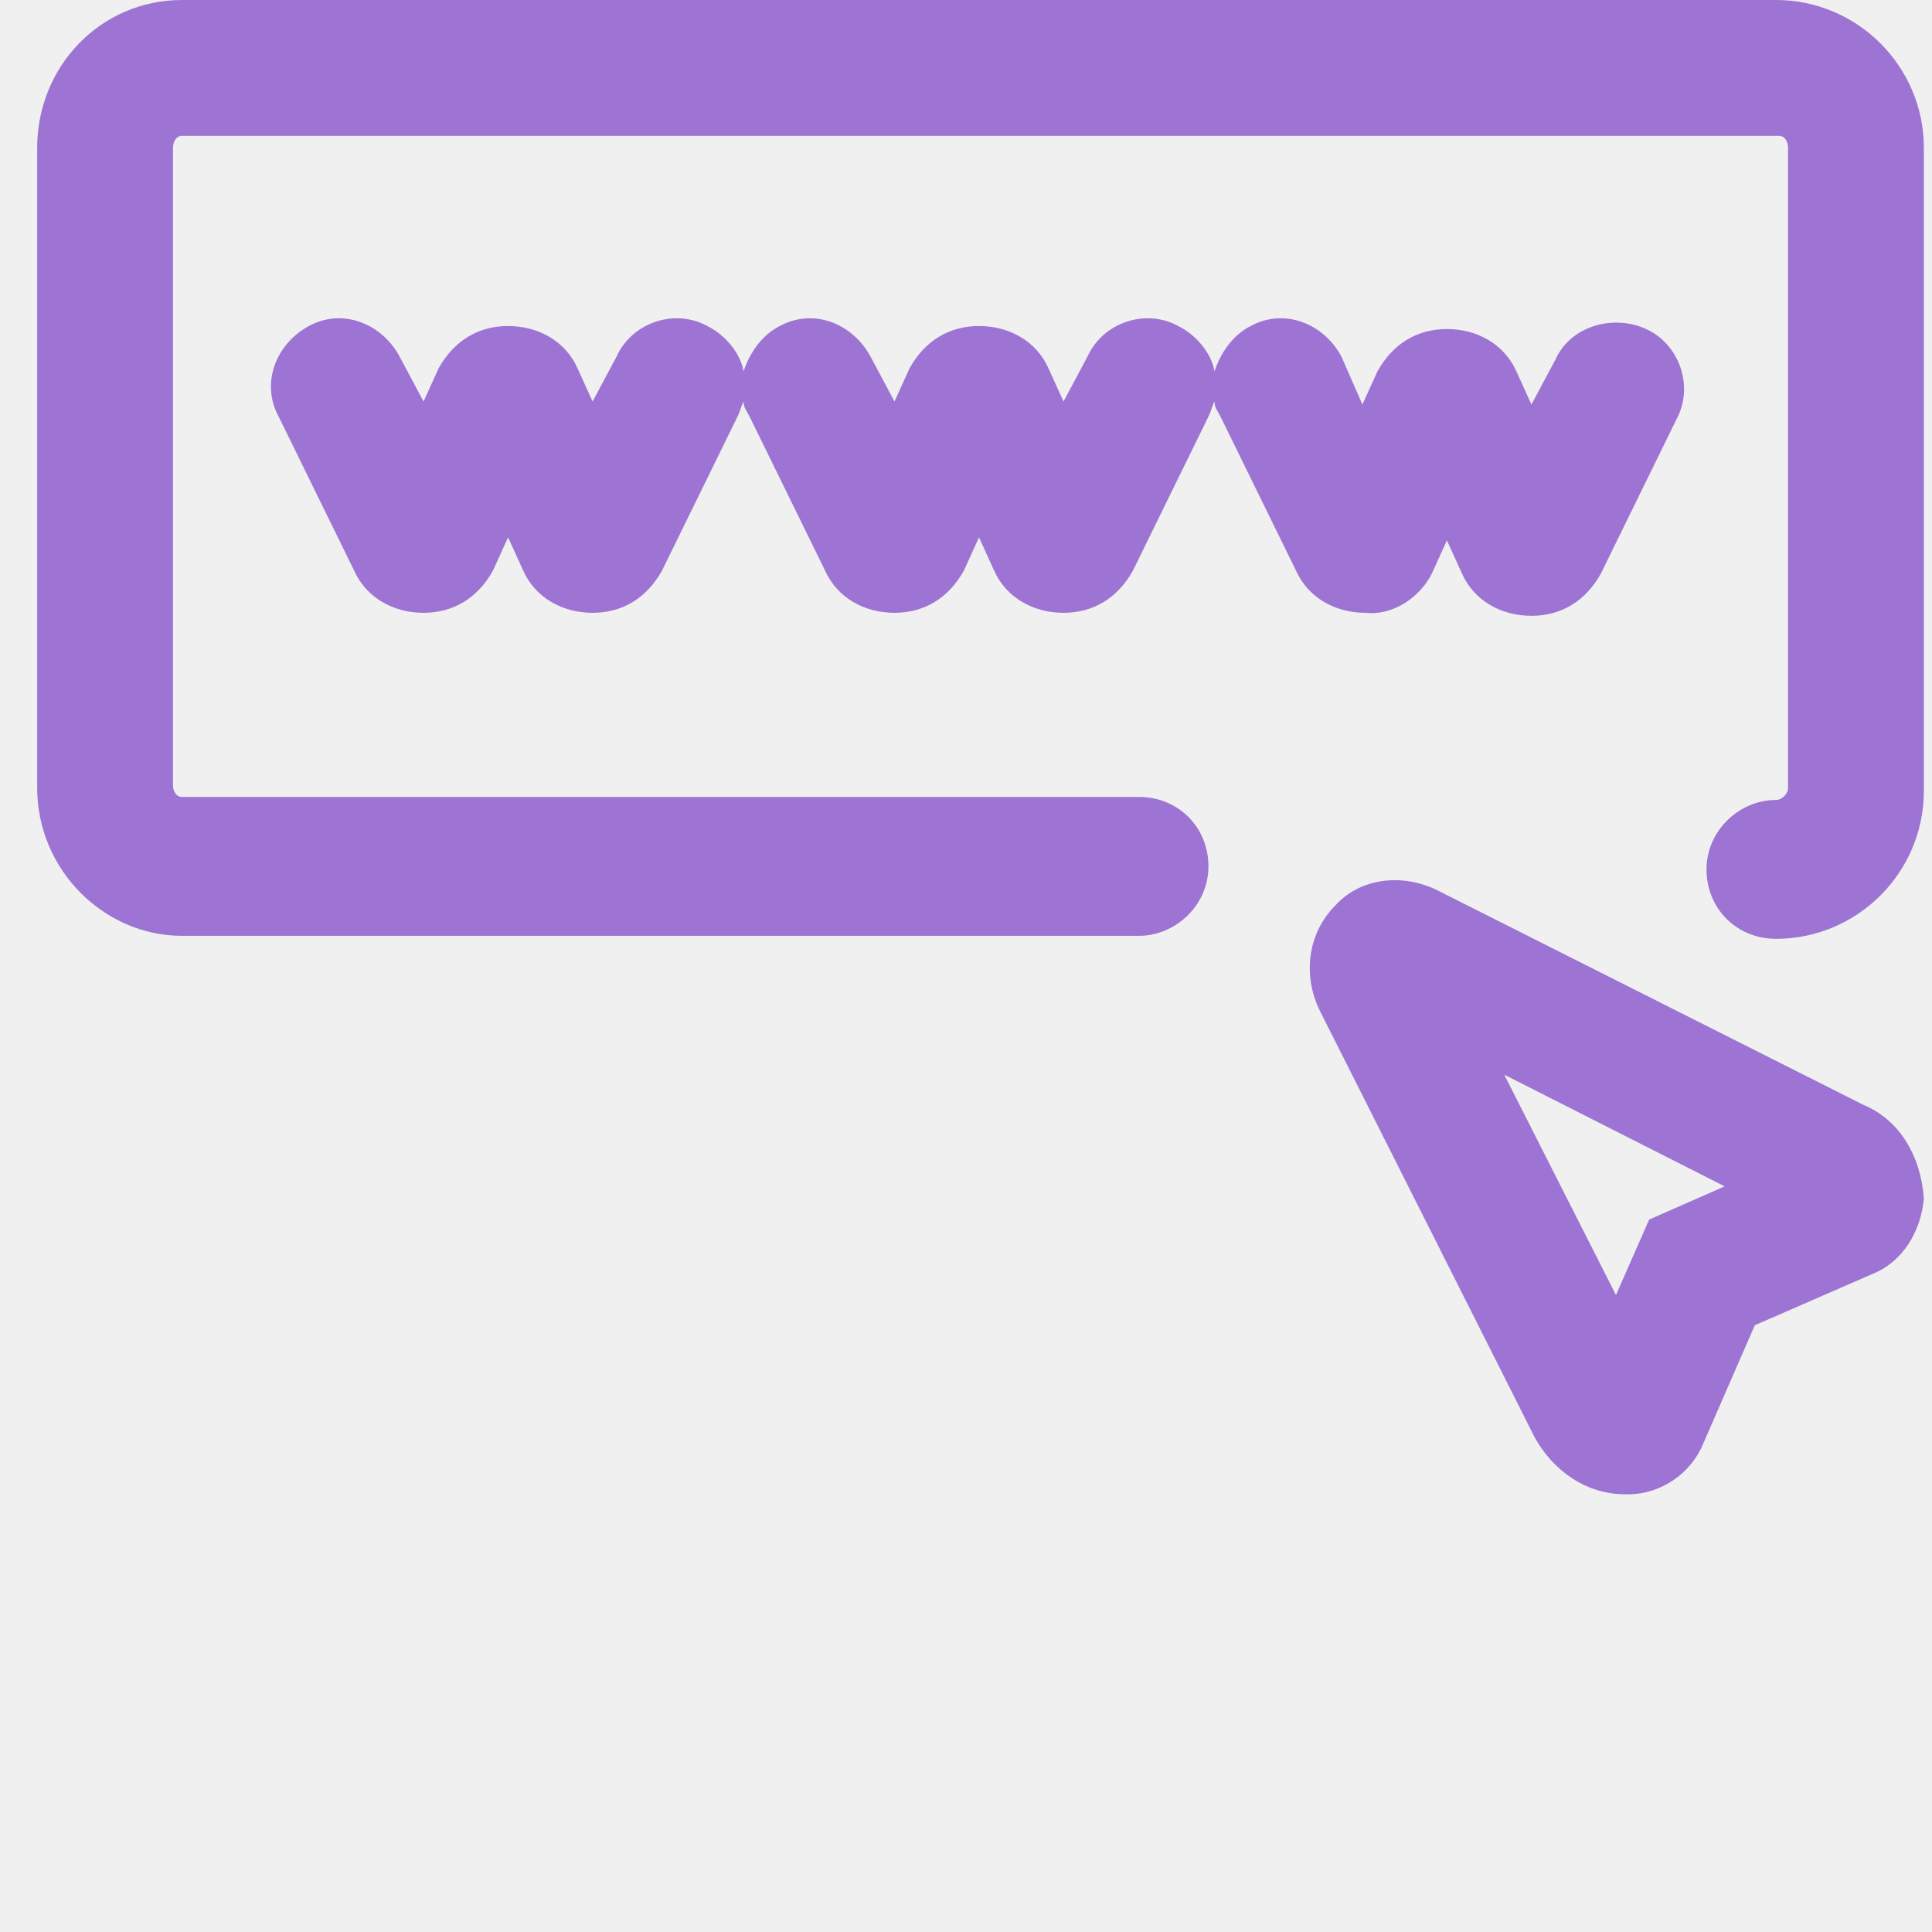
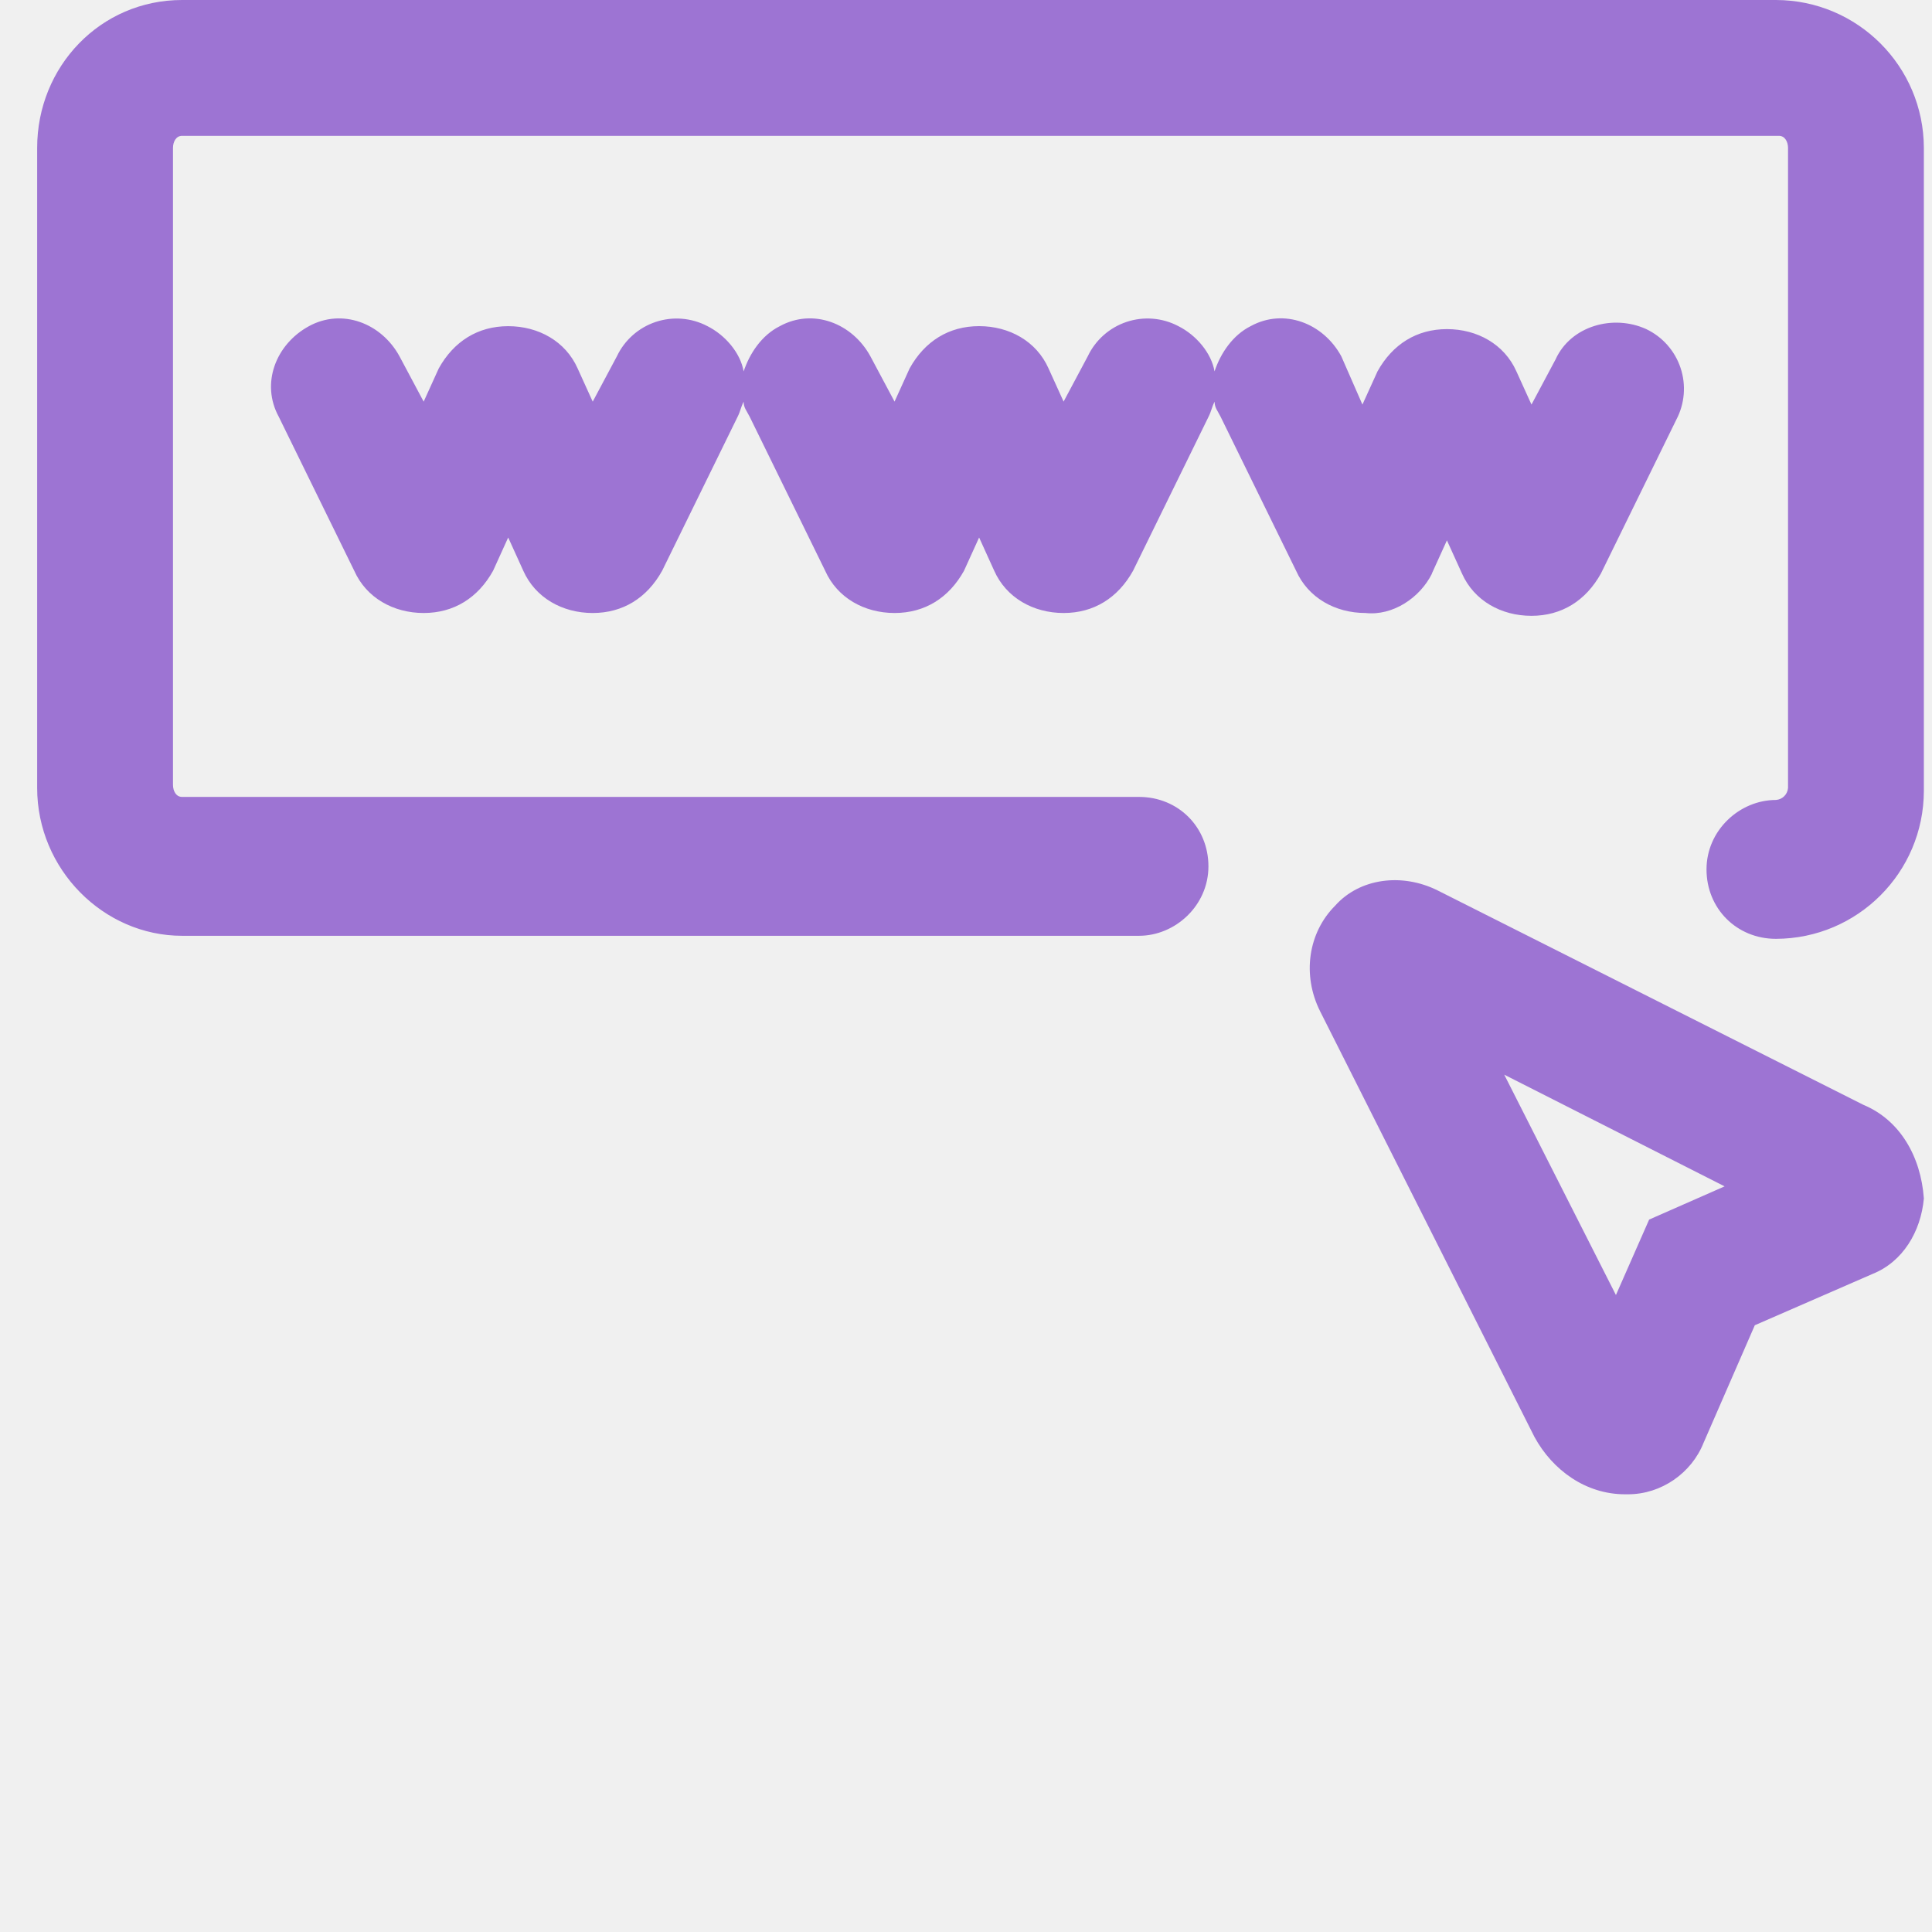
- <svg xmlns="http://www.w3.org/2000/svg" width="52" height="52" viewBox="0 0 52 52" fill="none">
-   <g clip-path="url(#clip0_247_348)">
-     <path d="M38.538 15.438L38.944 14.544L39.35 15.438C39.675 16.169 40.406 16.575 41.219 16.575C42.031 16.575 42.681 16.169 43.088 15.438L45.119 11.294C45.606 10.4 45.2 9.262 44.306 8.856C43.413 8.45 42.275 8.775 41.869 9.669L41.219 10.887L40.813 9.994C40.488 9.262 39.756 8.856 38.944 8.856C38.131 8.856 37.481 9.262 37.075 9.994L36.669 10.887L36.1 9.587C35.613 8.694 34.556 8.287 33.663 8.775C33.175 9.019 32.85 9.506 32.688 9.994C32.606 9.506 32.2 9.019 31.713 8.775C30.819 8.287 29.681 8.694 29.275 9.587L28.625 10.806L28.219 9.912C27.894 9.181 27.163 8.775 26.35 8.775C25.538 8.775 24.888 9.181 24.481 9.912L24.075 10.806L23.425 9.587C22.938 8.694 21.881 8.287 20.988 8.775C20.5 9.019 20.175 9.506 20.013 9.994C19.931 9.506 19.525 9.019 19.038 8.775C18.144 8.287 17.006 8.694 16.6 9.587L15.95 10.806L15.544 9.912C15.219 9.181 14.488 8.775 13.675 8.775C12.863 8.775 12.213 9.181 11.806 9.912L11.4 10.806L10.75 9.587C10.263 8.694 9.206 8.287 8.313 8.775C7.419 9.262 7.013 10.319 7.5 11.213L9.531 15.356C9.856 16.087 10.588 16.494 11.4 16.494C12.213 16.494 12.863 16.087 13.269 15.356L13.675 14.463L14.081 15.356C14.406 16.087 15.138 16.494 15.95 16.494C16.763 16.494 17.413 16.087 17.819 15.356L19.85 11.213C19.931 11.05 19.931 10.969 20.013 10.806C20.013 10.969 20.094 11.05 20.175 11.213L22.206 15.356C22.531 16.087 23.263 16.494 24.075 16.494C24.888 16.494 25.538 16.087 25.944 15.356L26.35 14.463L26.756 15.356C27.081 16.087 27.813 16.494 28.625 16.494C29.438 16.494 30.088 16.087 30.494 15.356L32.525 11.213C32.606 11.05 32.606 10.969 32.688 10.806C32.688 10.969 32.769 11.05 32.85 11.213L34.881 15.356C35.206 16.087 35.938 16.494 36.75 16.494C37.481 16.575 38.213 16.087 38.538 15.438Z" fill="#9D74D3" />
-     <path d="M47.8 0H4.9C2.706 0 1 1.788 1 3.981V21.206C1 23.4 2.788 25.188 4.9 25.188H30.656C31.631 25.188 32.525 24.375 32.525 23.319C32.525 22.262 31.712 21.45 30.656 21.45H4.9C4.737 21.45 4.656 21.288 4.656 21.125V3.981C4.656 3.819 4.737 3.656 4.9 3.656H47.881C48.044 3.656 48.125 3.819 48.125 3.981V21.206C48.125 21.369 47.962 21.531 47.8 21.531C46.825 21.531 45.931 22.344 45.931 23.4C45.931 24.456 46.744 25.269 47.8 25.269C49.994 25.269 51.781 23.481 51.781 21.288V3.981C51.781 1.788 49.994 0 47.8 0Z" fill="#9D74D3" />
-     <path d="M50.156 29.738L38.7 23.969C37.725 23.481 36.587 23.644 35.937 24.375C35.206 25.106 35.044 26.244 35.531 27.219L41.3 38.675C41.787 39.569 42.681 40.219 43.737 40.219H43.819C44.712 40.219 45.525 39.65 45.85 38.838L47.231 35.669L50.4 34.288C51.212 33.963 51.7 33.15 51.781 32.256C51.7 31.119 51.131 30.144 50.156 29.738ZM44.387 32.825L43.494 34.856L40.487 28.925L46.419 31.931L44.387 32.825Z" fill="#9D74D3" />
+ <svg xmlns="http://www.w3.org/2000/svg" width="52" height="52" fill="none">
+   <g clip-path="url(#A)" fill="#9d74d3">
+     <path d="M38.538 15.438l.406-.894.406.894c.325.731 1.056 1.137 1.869 1.137s1.462-.406 1.869-1.137l2.031-4.144a1.78 1.78 0 0 0-.812-2.437c-.894-.406-2.031-.081-2.437.813l-.65 1.219-.406-.894c-.325-.731-1.056-1.137-1.869-1.137s-1.463.406-1.869 1.137l-.406.894-.569-1.3c-.487-.894-1.544-1.3-2.437-.812-.487.244-.812.731-.975 1.219-.081-.488-.488-.975-.975-1.219a1.78 1.78 0 0 0-2.437.813l-.65 1.219-.406-.894c-.325-.731-1.056-1.137-1.869-1.137s-1.463.406-1.869 1.137l-.406.894-.65-1.219c-.488-.894-1.544-1.3-2.437-.812-.488.244-.812.731-.975 1.219-.081-.488-.488-.975-.975-1.219a1.78 1.78 0 0 0-2.437.813l-.65 1.219-.406-.894c-.325-.731-1.056-1.137-1.869-1.137s-1.463.406-1.869 1.137l-.406.894-.65-1.219c-.487-.894-1.544-1.3-2.438-.812s-1.3 1.544-.812 2.438l2.031 4.144c.325.731 1.056 1.138 1.869 1.138s1.463-.406 1.869-1.138l.406-.894.406.894c.325.731 1.056 1.138 1.869 1.138s1.463-.406 1.869-1.138l2.031-4.144c.081-.162.081-.244.162-.406 0 .162.081.244.163.406l2.031 4.144c.325.731 1.056 1.138 1.869 1.138s1.463-.406 1.869-1.138l.406-.894.406.894c.325.731 1.056 1.138 1.869 1.138s1.462-.406 1.869-1.138l2.031-4.144c.081-.162.081-.244.163-.406 0 .162.081.244.162.406l2.031 4.144c.325.731 1.056 1.138 1.869 1.138.731.081 1.462-.406 1.787-1.056zM47.8 0H4.9C2.706 0 1 1.788 1 3.981v17.225c0 2.194 1.788 3.981 3.9 3.981h25.756c.975 0 1.869-.812 1.869-1.869s-.812-1.869-1.869-1.869H4.9c-.163 0-.244-.162-.244-.325V3.981c0-.163.081-.325.244-.325h42.981c.162 0 .244.163.244.325v17.225a.35.35 0 0 1-.325.325c-.975 0-1.869.813-1.869 1.869s.813 1.869 1.869 1.869a3.99 3.99 0 0 0 3.981-3.981V3.981A3.99 3.99 0 0 0 47.8 0zm2.356 29.738L38.7 23.969c-.975-.488-2.112-.325-2.763.406-.731.731-.894 1.869-.406 2.844L41.3 38.675c.487.894 1.381 1.544 2.438 1.544h.081c.894 0 1.706-.569 2.031-1.381l1.381-3.169 3.169-1.381c.813-.325 1.3-1.137 1.381-2.031-.081-1.138-.65-2.113-1.625-2.519zm-5.769 3.087l-.894 2.031-3.006-5.931 5.931 3.006-2.031.894z" />
  </g>
  <defs>
-     <clipPath id="clip0_247_348">
-       <rect width="52" height="52" fill="white" />
+     <clipPath id="A">
+       <path fill="#fff" d="M0 0h52v52H0z" />
    </clipPath>
  </defs>
</svg>
